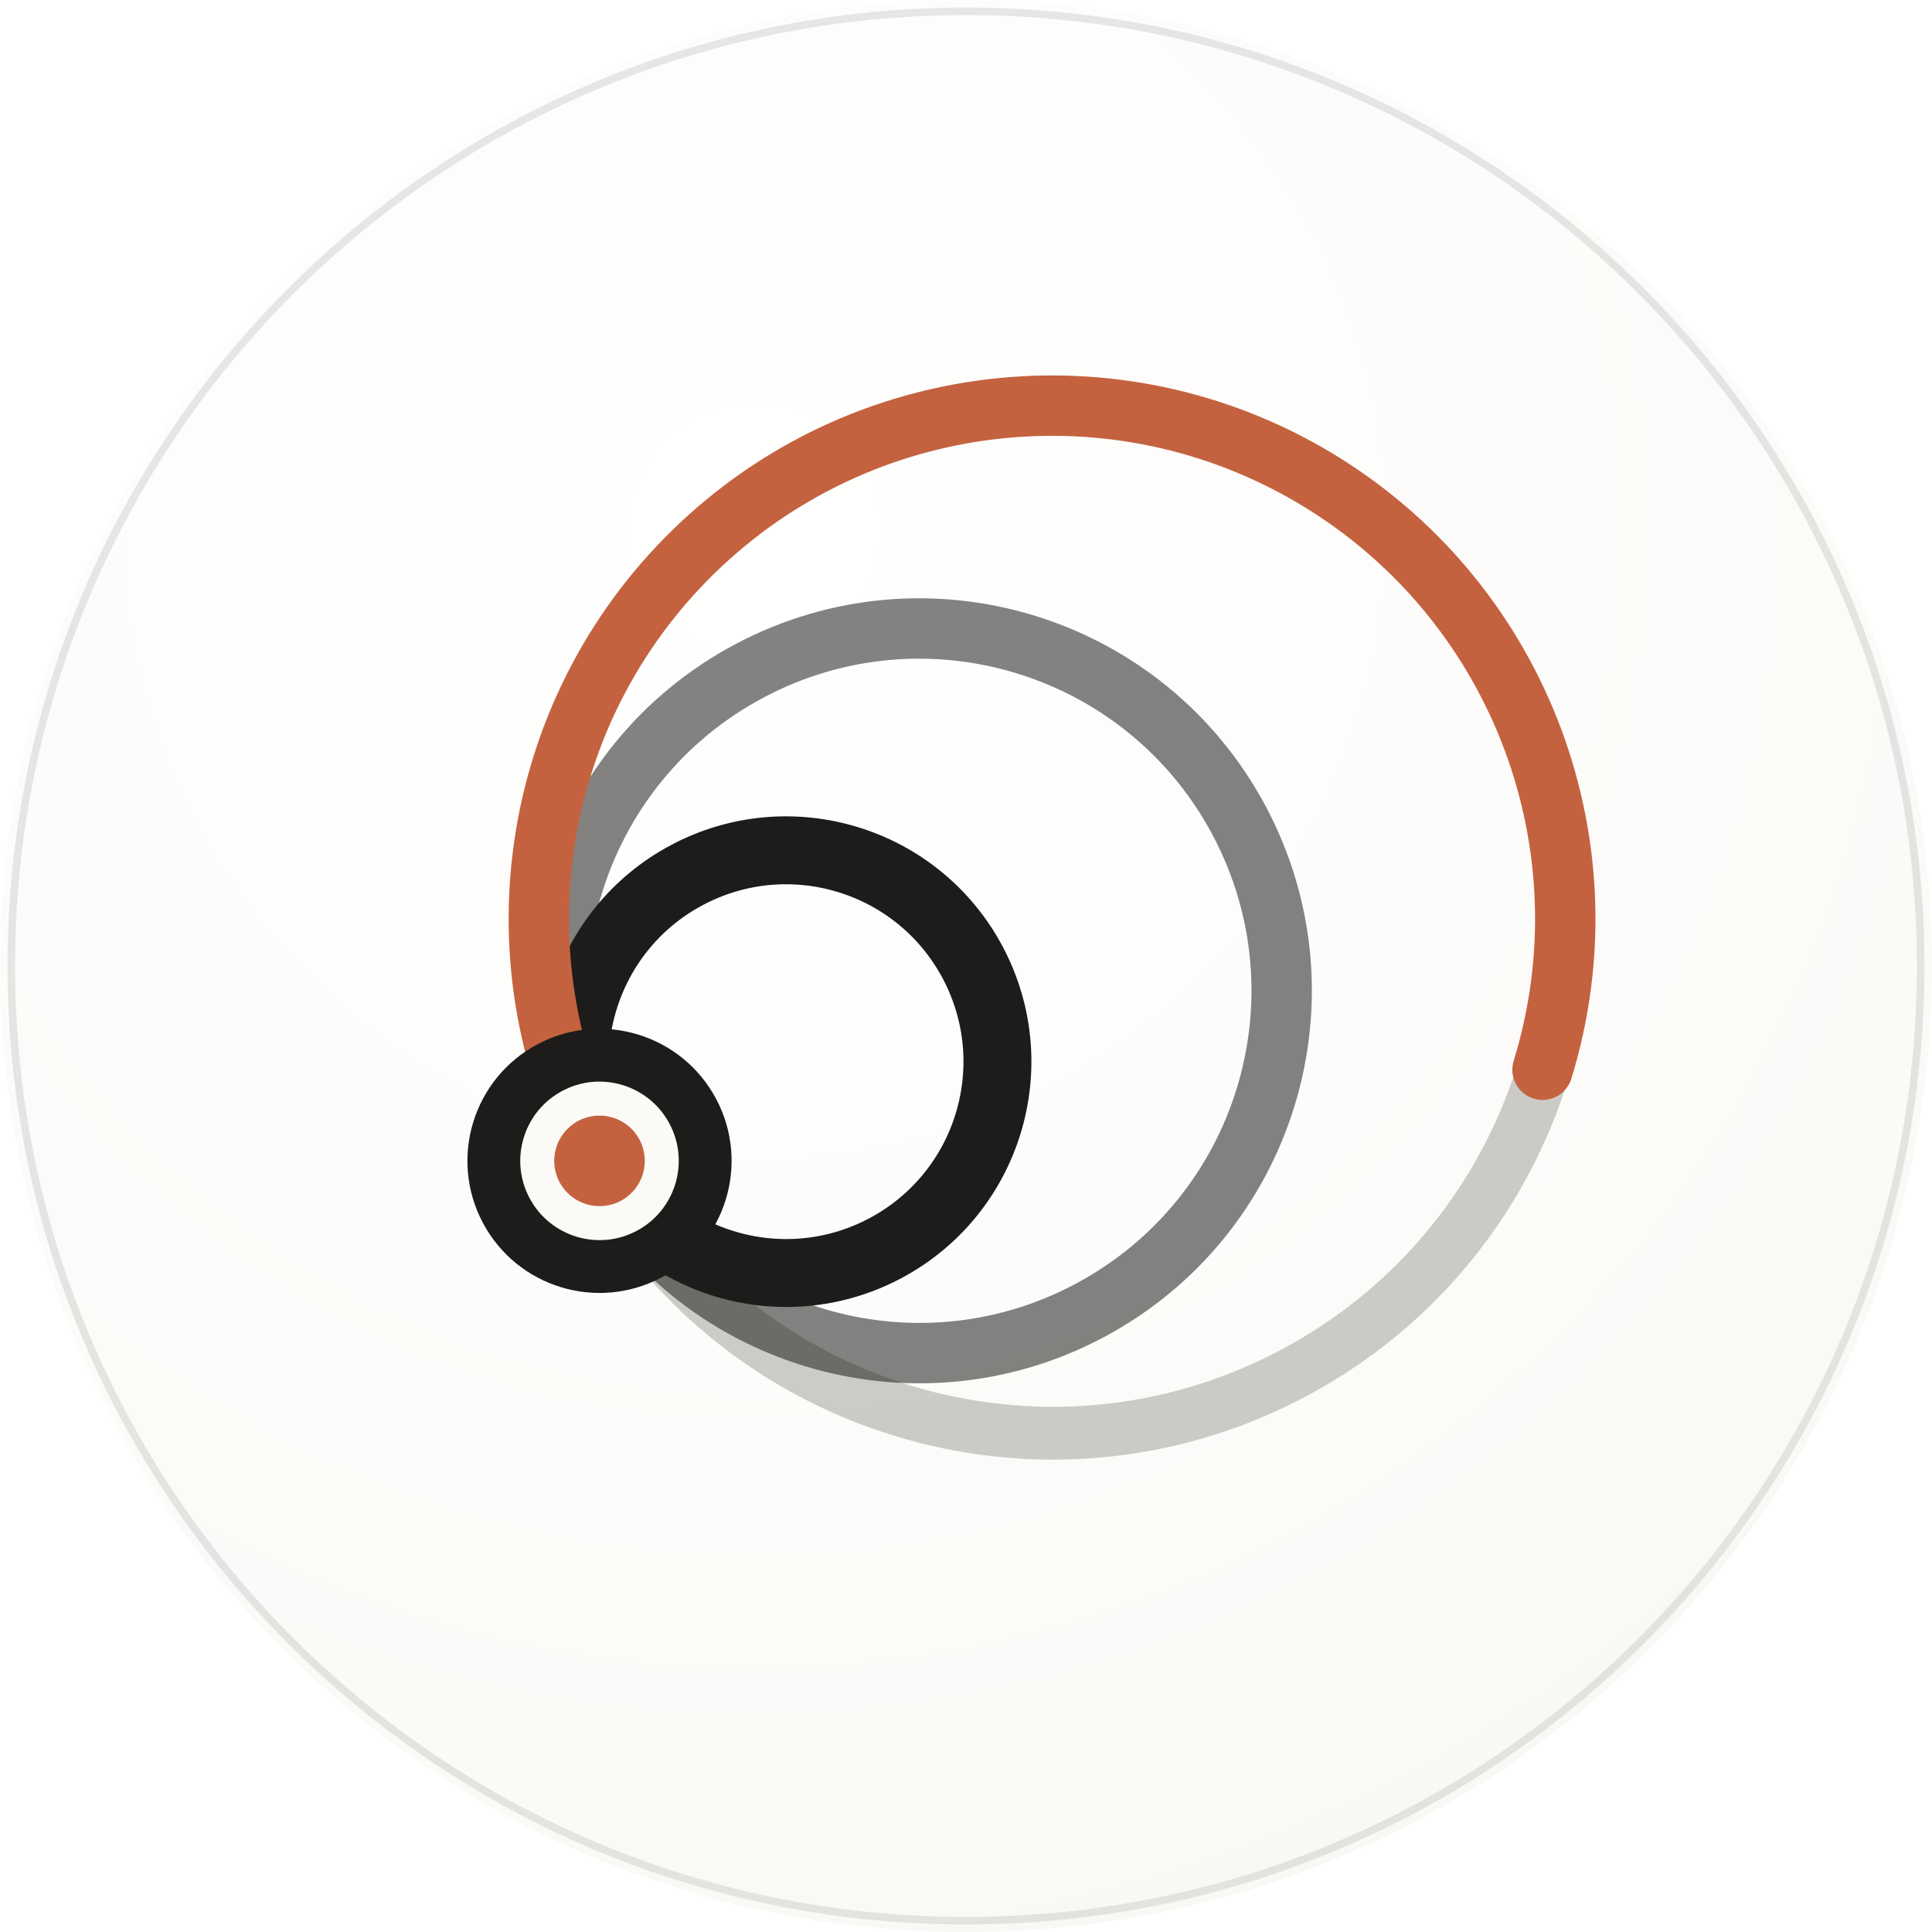
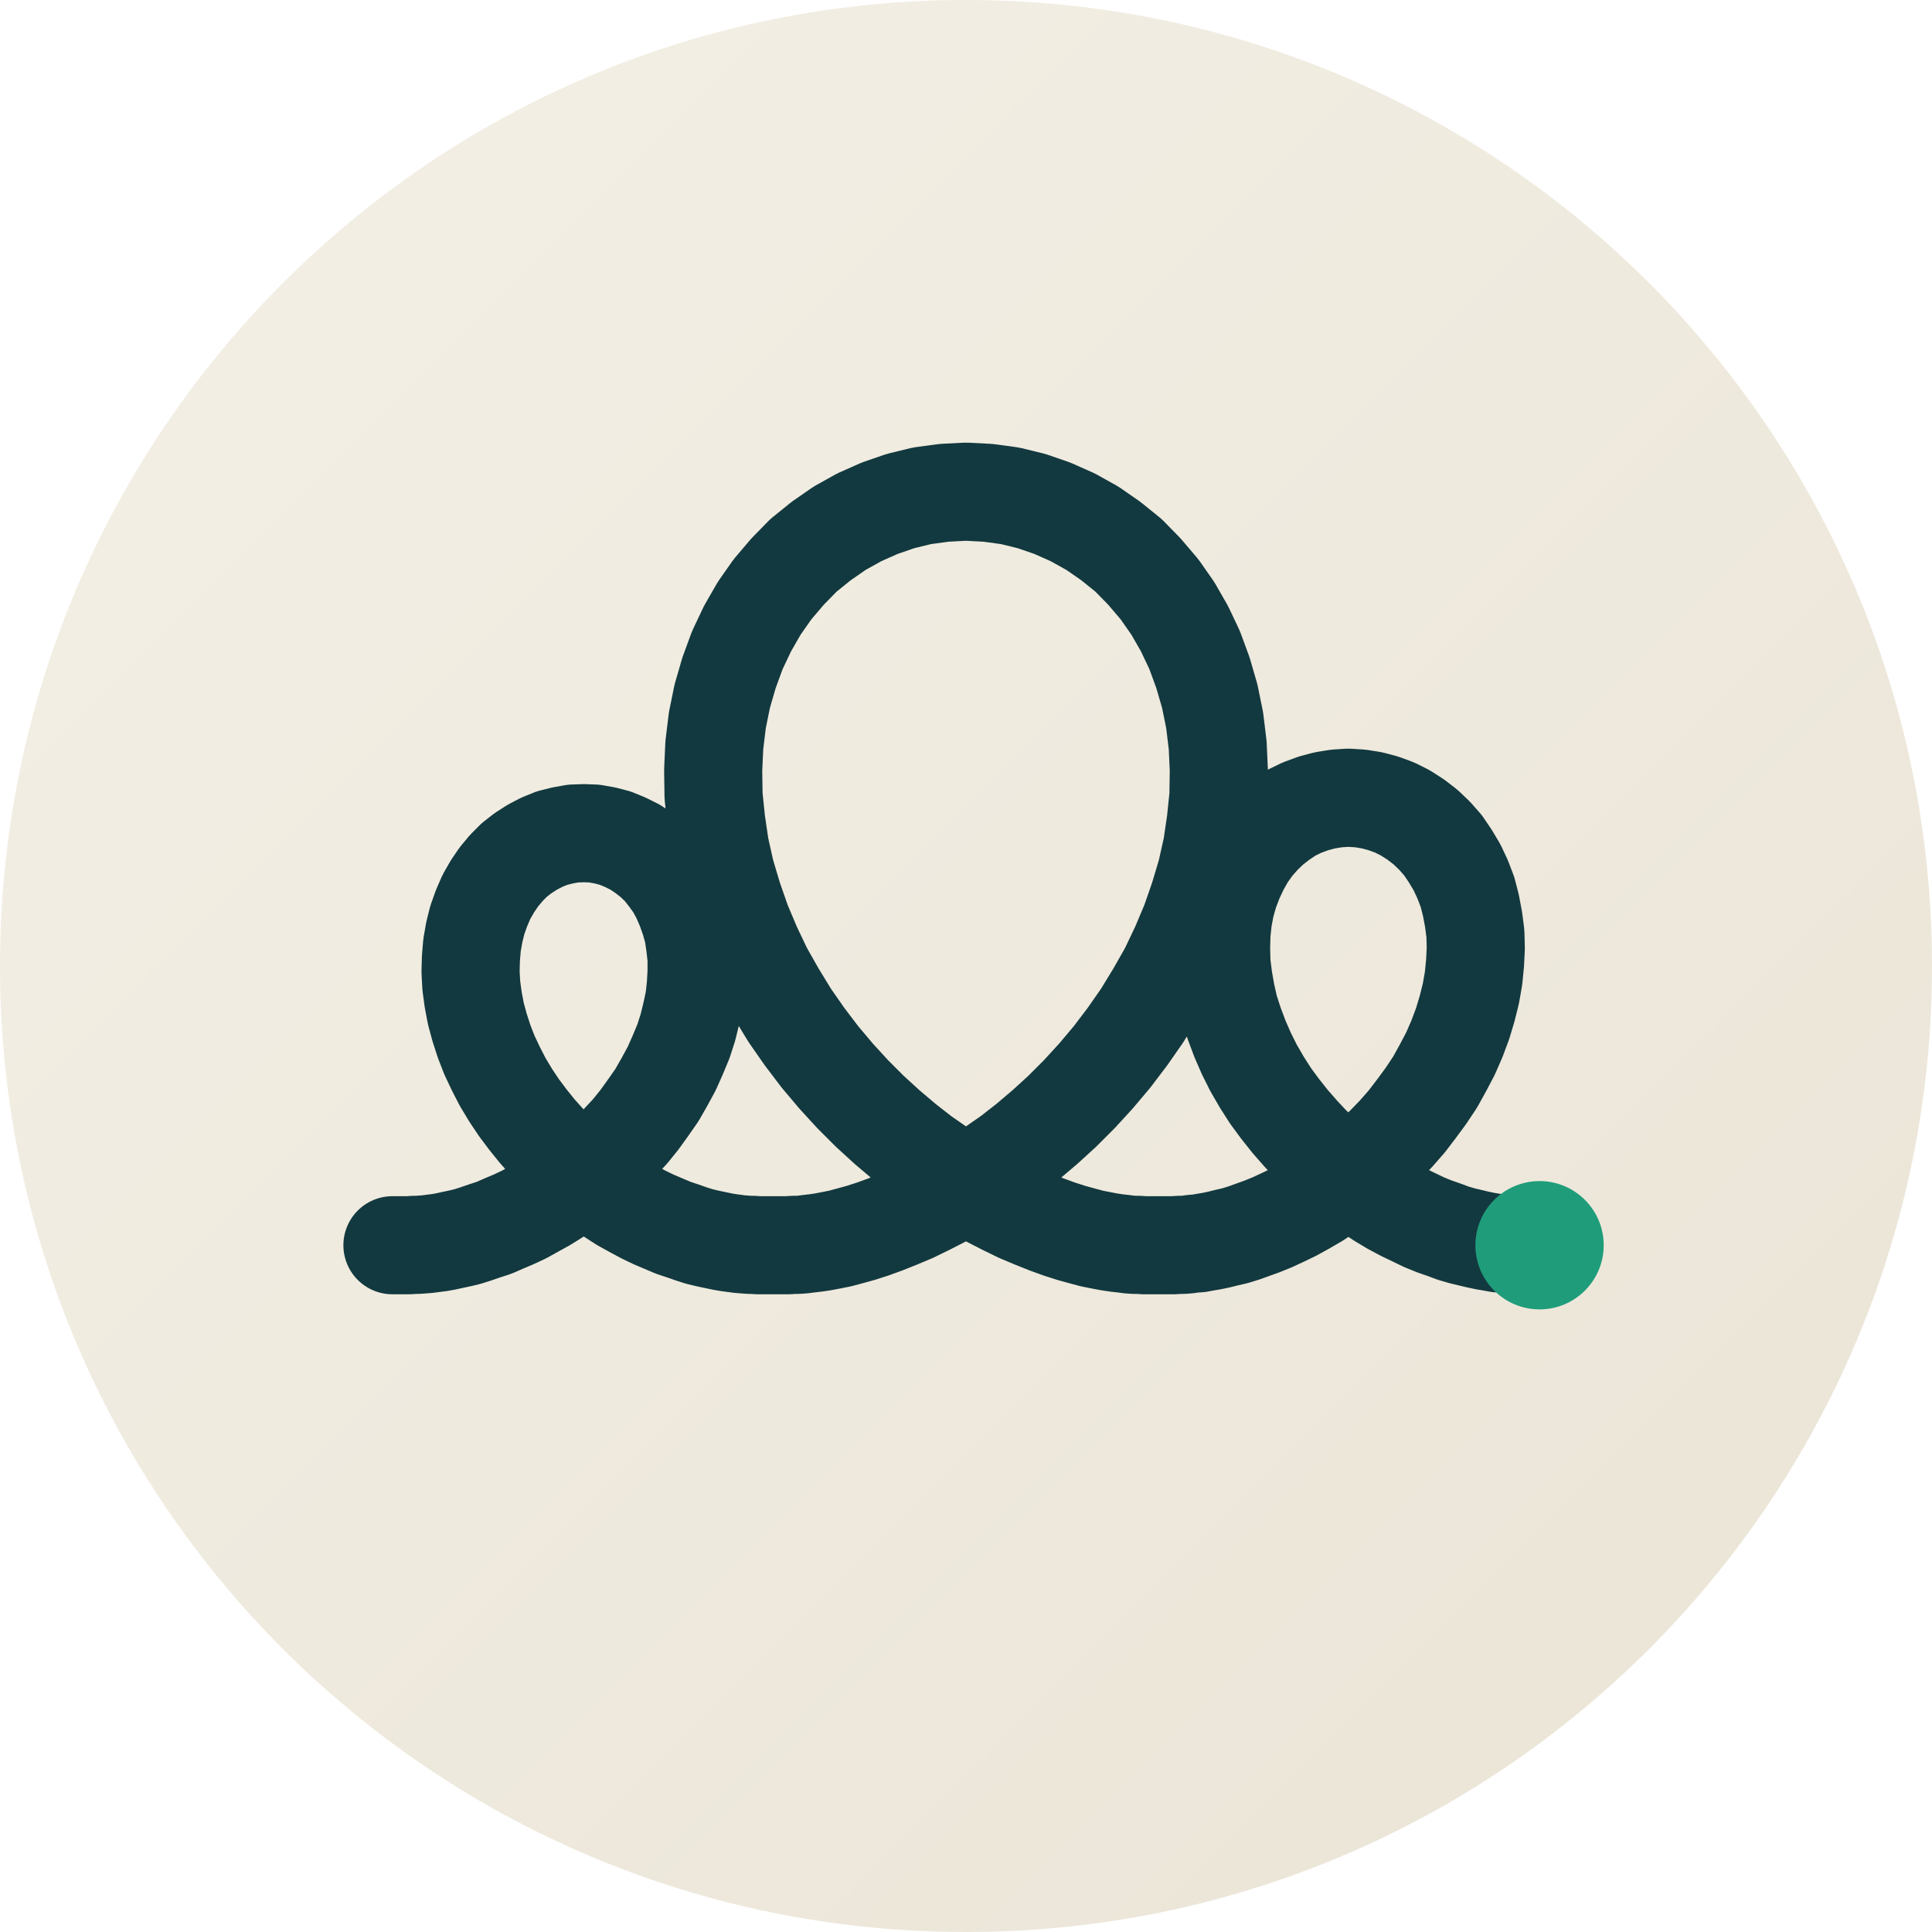
- <svg xmlns="http://www.w3.org/2000/svg" viewBox="0 0 512 512" width="512" height="512" role="img" aria-labelledby="title desc">
+ <svg xmlns="http://www.w3.org/2000/svg" viewBox="0 0 512 512" width="512" height="512" role="img" aria-labelledby="t d">
  <defs>
-     <radialGradient id="bgCL" gradientUnits="userSpaceOnUse" cx="200" cy="140" r="560">
-       <stop offset="0" stop-color="#ffffff" />
-       <stop offset="0.6" stop-color="#fbfaf7" />
-       <stop offset="1" stop-color="#f2f1eb" />
-     </radialGradient>
+     <linearGradient id="bg" x1="0" y1="0" x2="1" y2="1">
+       <stop offset="0" stop-color="#F4F0E6" />
+       <stop offset="1" stop-color="#EAE4D6" />
+     </linearGradient>
  </defs>
-   <circle cx="256" cy="256" r="256" fill="url(#bgCL)" />
-   <circle cx="256" cy="256" r="253" fill="none" stroke="#1d1c1a" stroke-opacity="0.1" stroke-width="2" />
-   <g transform="rotate(-28 256 256)" fill="none" stroke-linecap="round">
-     <circle cx="282" cy="256" r="136" stroke="#1d1c1a" stroke-opacity="0.22" stroke-width="14" />
-     <circle cx="242" cy="256" r="96" stroke="#1d1c1a" stroke-opacity="0.55" stroke-width="16" />
-     <circle cx="202" cy="256" r="56" stroke="#1d1c1a" stroke-width="18" />
-     <path d="M 146 256 A 136 136 0 1 1 378 352" stroke="#c4623f" stroke-width="16" />
-     <circle cx="146" cy="256" r="28" fill="#fbfaf7" stroke="#1d1c1a" stroke-width="14" />
-     <circle cx="146" cy="256" r="12" fill="#c4623f" />
-   </g>
+   <circle cx="256" cy="256" r="256" fill="url(#bg)" />
+   <path d="M104 330L104.8 330L105.7 330L106.6 330L107.5 330L108.5 330L109.6 329.9L110.7 329.9L112 329.8L113.3 329.7L114.8 329.5L116.4 329.3L118.1 329L119.9 328.6L121.8 328.2L123.9 327.7L126.1 327L128.4 326.2L130.9 325.4L133.4 324.3L136 323.2L138.8 321.9L141.5 320.4L144.4 318.8L147.3 317L150.2 315L153.1 312.9L156 310.6L158.8 308.1L161.6 305.5L164.3 302.7L167 299.8L169.5 296.7L171.8 293.5L174.1 290.2L176.1 286.7L178 283.2L179.6 279.6L181.1 276L182.3 272.3L183.2 268.6L184 264.9L184.4 261.2L184.6 257.5L184.6 253.9L184.2 250.4L183.7 247L182.8 243.8L181.7 240.7L180.4 237.7L178.9 234.9L177.1 232.4L175.2 230L173 227.9L170.7 226.1L168.3 224.5L165.7 223.2L163 222.1L160.3 221.4L157.5 220.9L154.7 220.8L151.9 220.9L149.1 221.4L146.3 222.1L143.6 223.2L141.1 224.5L138.6 226.1L136.3 227.9L134.2 230L132.2 232.4L130.5 234.9L128.9 237.7L127.6 240.7L126.5 243.8L125.7 247L125.1 250.4L124.8 253.9L124.7 257.5L124.9 261.2L125.4 264.9L126.1 268.6L127.1 272.3L128.3 276L129.7 279.6L131.4 283.2L133.2 286.7L135.3 290.2L137.5 293.5L139.9 296.7L142.4 299.8L145 302.7L147.7 305.5L150.5 308.1L153.4 310.6L156.3 312.9L159.2 315L162.1 317L164.9 318.8L167.8 320.4L170.6 321.9L173.3 323.2L175.9 324.3L178.5 325.4L180.9 326.2L183.2 327L185.4 327.7L187.5 328.2L189.4 328.6L191.3 329L193 329.3L194.5 329.5L196 329.7L197.3 329.8L198.6 329.9L199.7 329.9L200.8 330L201.8 330L202.7 330L203.6 330L204.5 330L205.3 330L206.2 330L207.1 330L208 330L209 330L210.1 329.9L211.4 329.9L212.8 329.8L214.3 329.6L216.1 329.4L218.1 329.1L220.2 328.7L222.7 328.2L225.3 327.5L228.2 326.7L231.3 325.7L234.6 324.5L238.1 323.1L241.9 321.5L245.8 319.6L249.9 317.5L254.2 315.1L258.6 312.4L263.1 309.4L267.7 306.2L272.3 302.6L276.9 298.7L281.5 294.5L286 290L290.4 285.2L294.7 280.1L298.8 274.7L302.7 269.1L306.3 263.2L309.7 257.2L312.7 250.9L315.4 244.5L317.7 237.9L319.7 231.2L321.2 224.5L322.2 217.7L322.9 210.9L323 204.1L322.7 197.5L321.9 190.9L320.6 184.5L318.8 178.3L316.6 172.3L313.9 166.6L310.8 161.2L307.3 156.2L303.3 151.5L299.1 147.2L294.4 143.4L289.5 140L284.3 137.1L278.9 134.7L273.4 132.8L267.7 131.4L261.8 130.6L256 130.3L250.2 130.6L244.3 131.4L238.6 132.8L233.1 134.7L227.7 137.1L222.5 140L217.6 143.4L212.9 147.2L208.7 151.5L204.7 156.2L201.2 161.2L198.1 166.6L195.4 172.3L193.2 178.3L191.4 184.5L190.1 190.9L189.3 197.5L189 204.1L189.1 210.9L189.8 217.7L190.8 224.5L192.3 231.2L194.3 237.9L196.6 244.5L199.3 250.9L202.3 257.2L205.7 263.2L209.3 269.1L213.2 274.7L217.3 280.1L221.6 285.2L226 290L230.5 294.5L235.1 298.7L239.7 302.6L244.3 306.2L248.9 309.4L253.4 312.4L257.8 315.1L262.1 317.5L266.2 319.6L270.1 321.5L273.9 323.1L277.4 324.5L280.7 325.7L283.8 326.7L286.7 327.5L289.3 328.2L291.8 328.7L293.9 329.1L295.9 329.4L297.7 329.6L299.2 329.8L300.6 329.9L301.9 329.9L303 330L304 330L304.9 330L305.8 330L306.7 330L307.5 330L308.4 330L309.3 330L310.2 330L311.2 330L312.3 329.9L313.5 329.9L314.8 329.8L316.1 329.6L317.7 329.5L319.3 329.2L321.1 328.9L323 328.5L325 328L327.2 327.5L329.5 326.8L332 325.9L334.5 325L337.2 323.9L340 322.6L342.9 321.2L345.8 319.6L348.9 317.8L351.9 315.8L355 313.7L358.1 311.4L361.1 308.9L364.2 306.2L367.1 303.4L370 300.4L372.8 297.2L375.4 293.8L377.9 290.4L380.3 286.8L382.4 283L384.4 279.2L386.1 275.3L387.6 271.3L388.8 267.3L389.8 263.3L390.5 259.3L390.9 255.3L391.1 251.3L391 247.4L390.5 243.6L389.8 239.9L388.9 236.4L387.6 233L386.1 229.8L384.3 226.8L382.4 224L380.2 221.5L377.8 219.2L375.2 217.2L372.4 215.4L369.6 214L366.6 212.9L363.6 212.1L360.5 211.6L357.3 211.4L354.2 211.6L351.1 212.1L348.1 212.9L345.1 214L342.2 215.4L339.5 217.2L336.9 219.2L334.5 221.5L332.3 224L330.3 226.8L328.6 229.8L327.1 233L325.8 236.4L324.8 239.9L324.1 243.6L323.7 247.4L323.6 251.3L323.7 255.3L324.2 259.3L324.9 263.3L325.8 267.3L327.1 271.3L328.6 275.3L330.3 279.2L332.2 283L334.4 286.8L336.7 290.4L339.2 293.8L341.9 297.2L344.7 300.4L347.5 303.4L350.5 306.2L353.5 308.9L356.6 311.4L359.7 313.7L362.8 315.8L365.8 317.8L368.8 319.6L371.8 321.2L374.7 322.6L377.4 323.9L380.1 325L382.7 325.9L385.1 326.8L387.5 327.5L389.6 328L391.7 328.5L393.6 328.9L395.4 329.2L397 329.5L398.5 329.6L399.9 329.8L401.2 329.9L402.4 329.9L403.4 330L404.4 330L405.4 330L406.3 330L407.2 330L408 330" fill="none" stroke="#12393F" stroke-width="26" stroke-linejoin="round" stroke-linecap="round" />
+   <circle cx="408" cy="330" r="17" fill="#1F9D7A" />
</svg>
